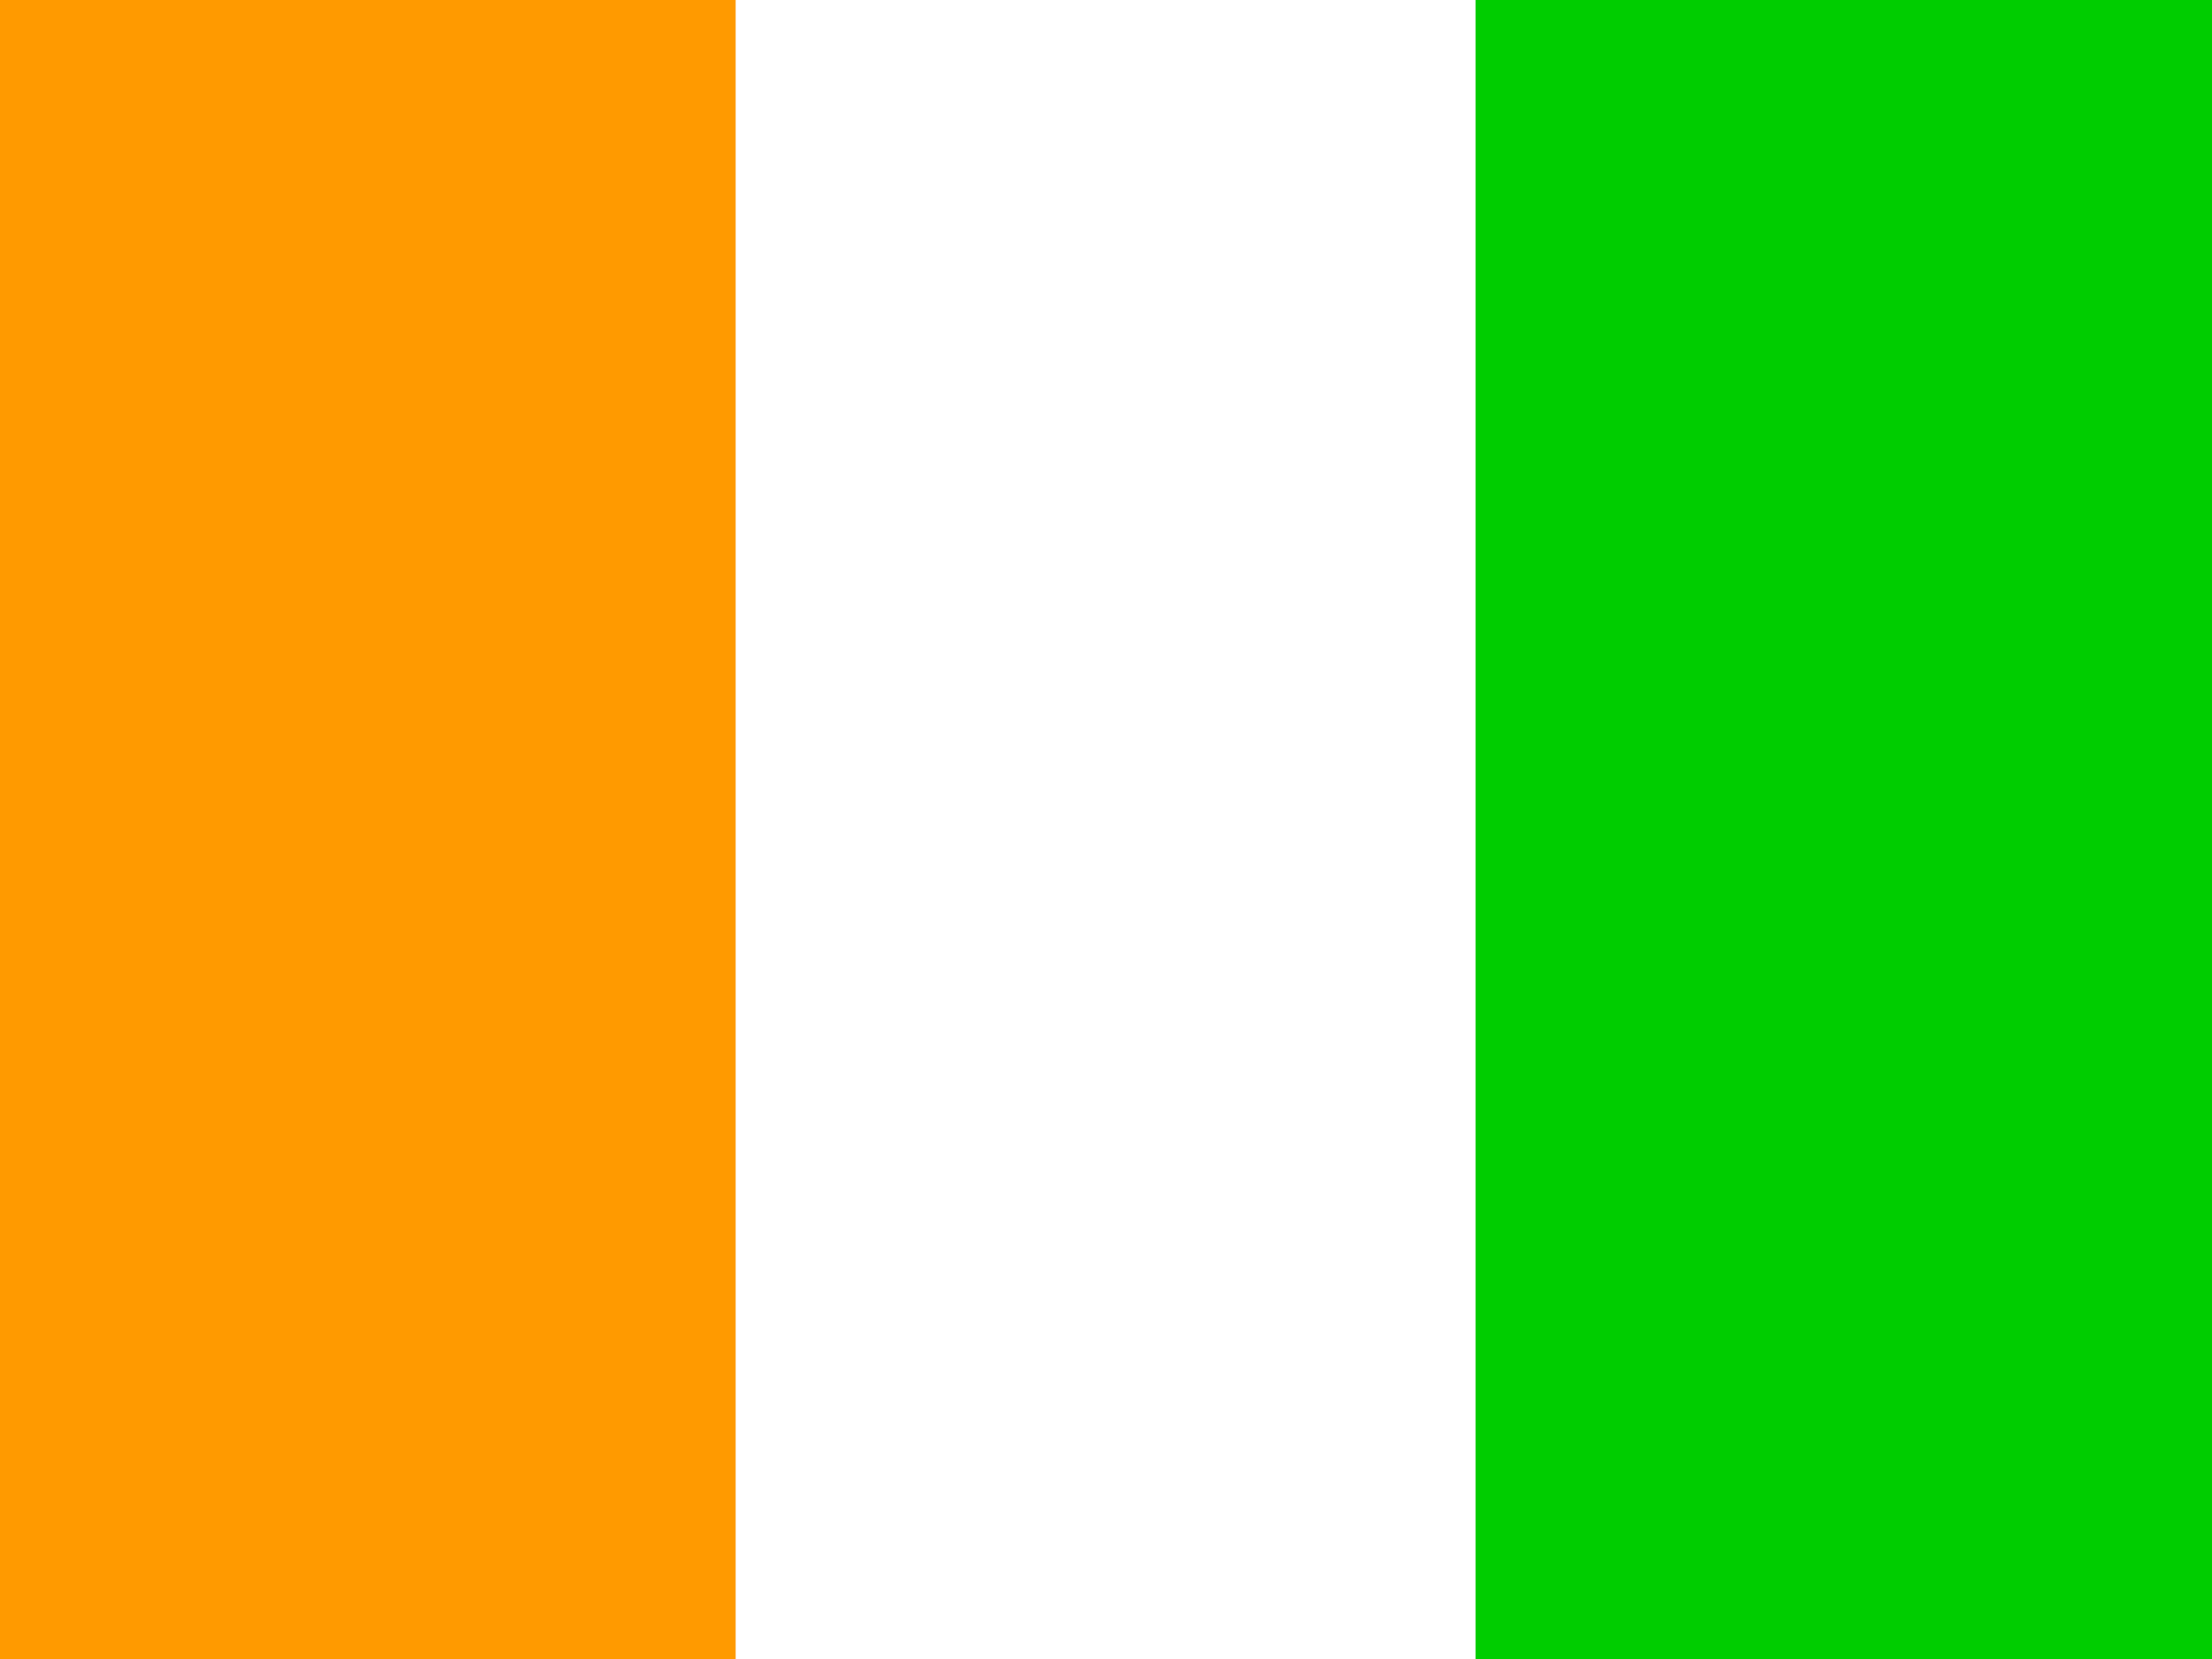
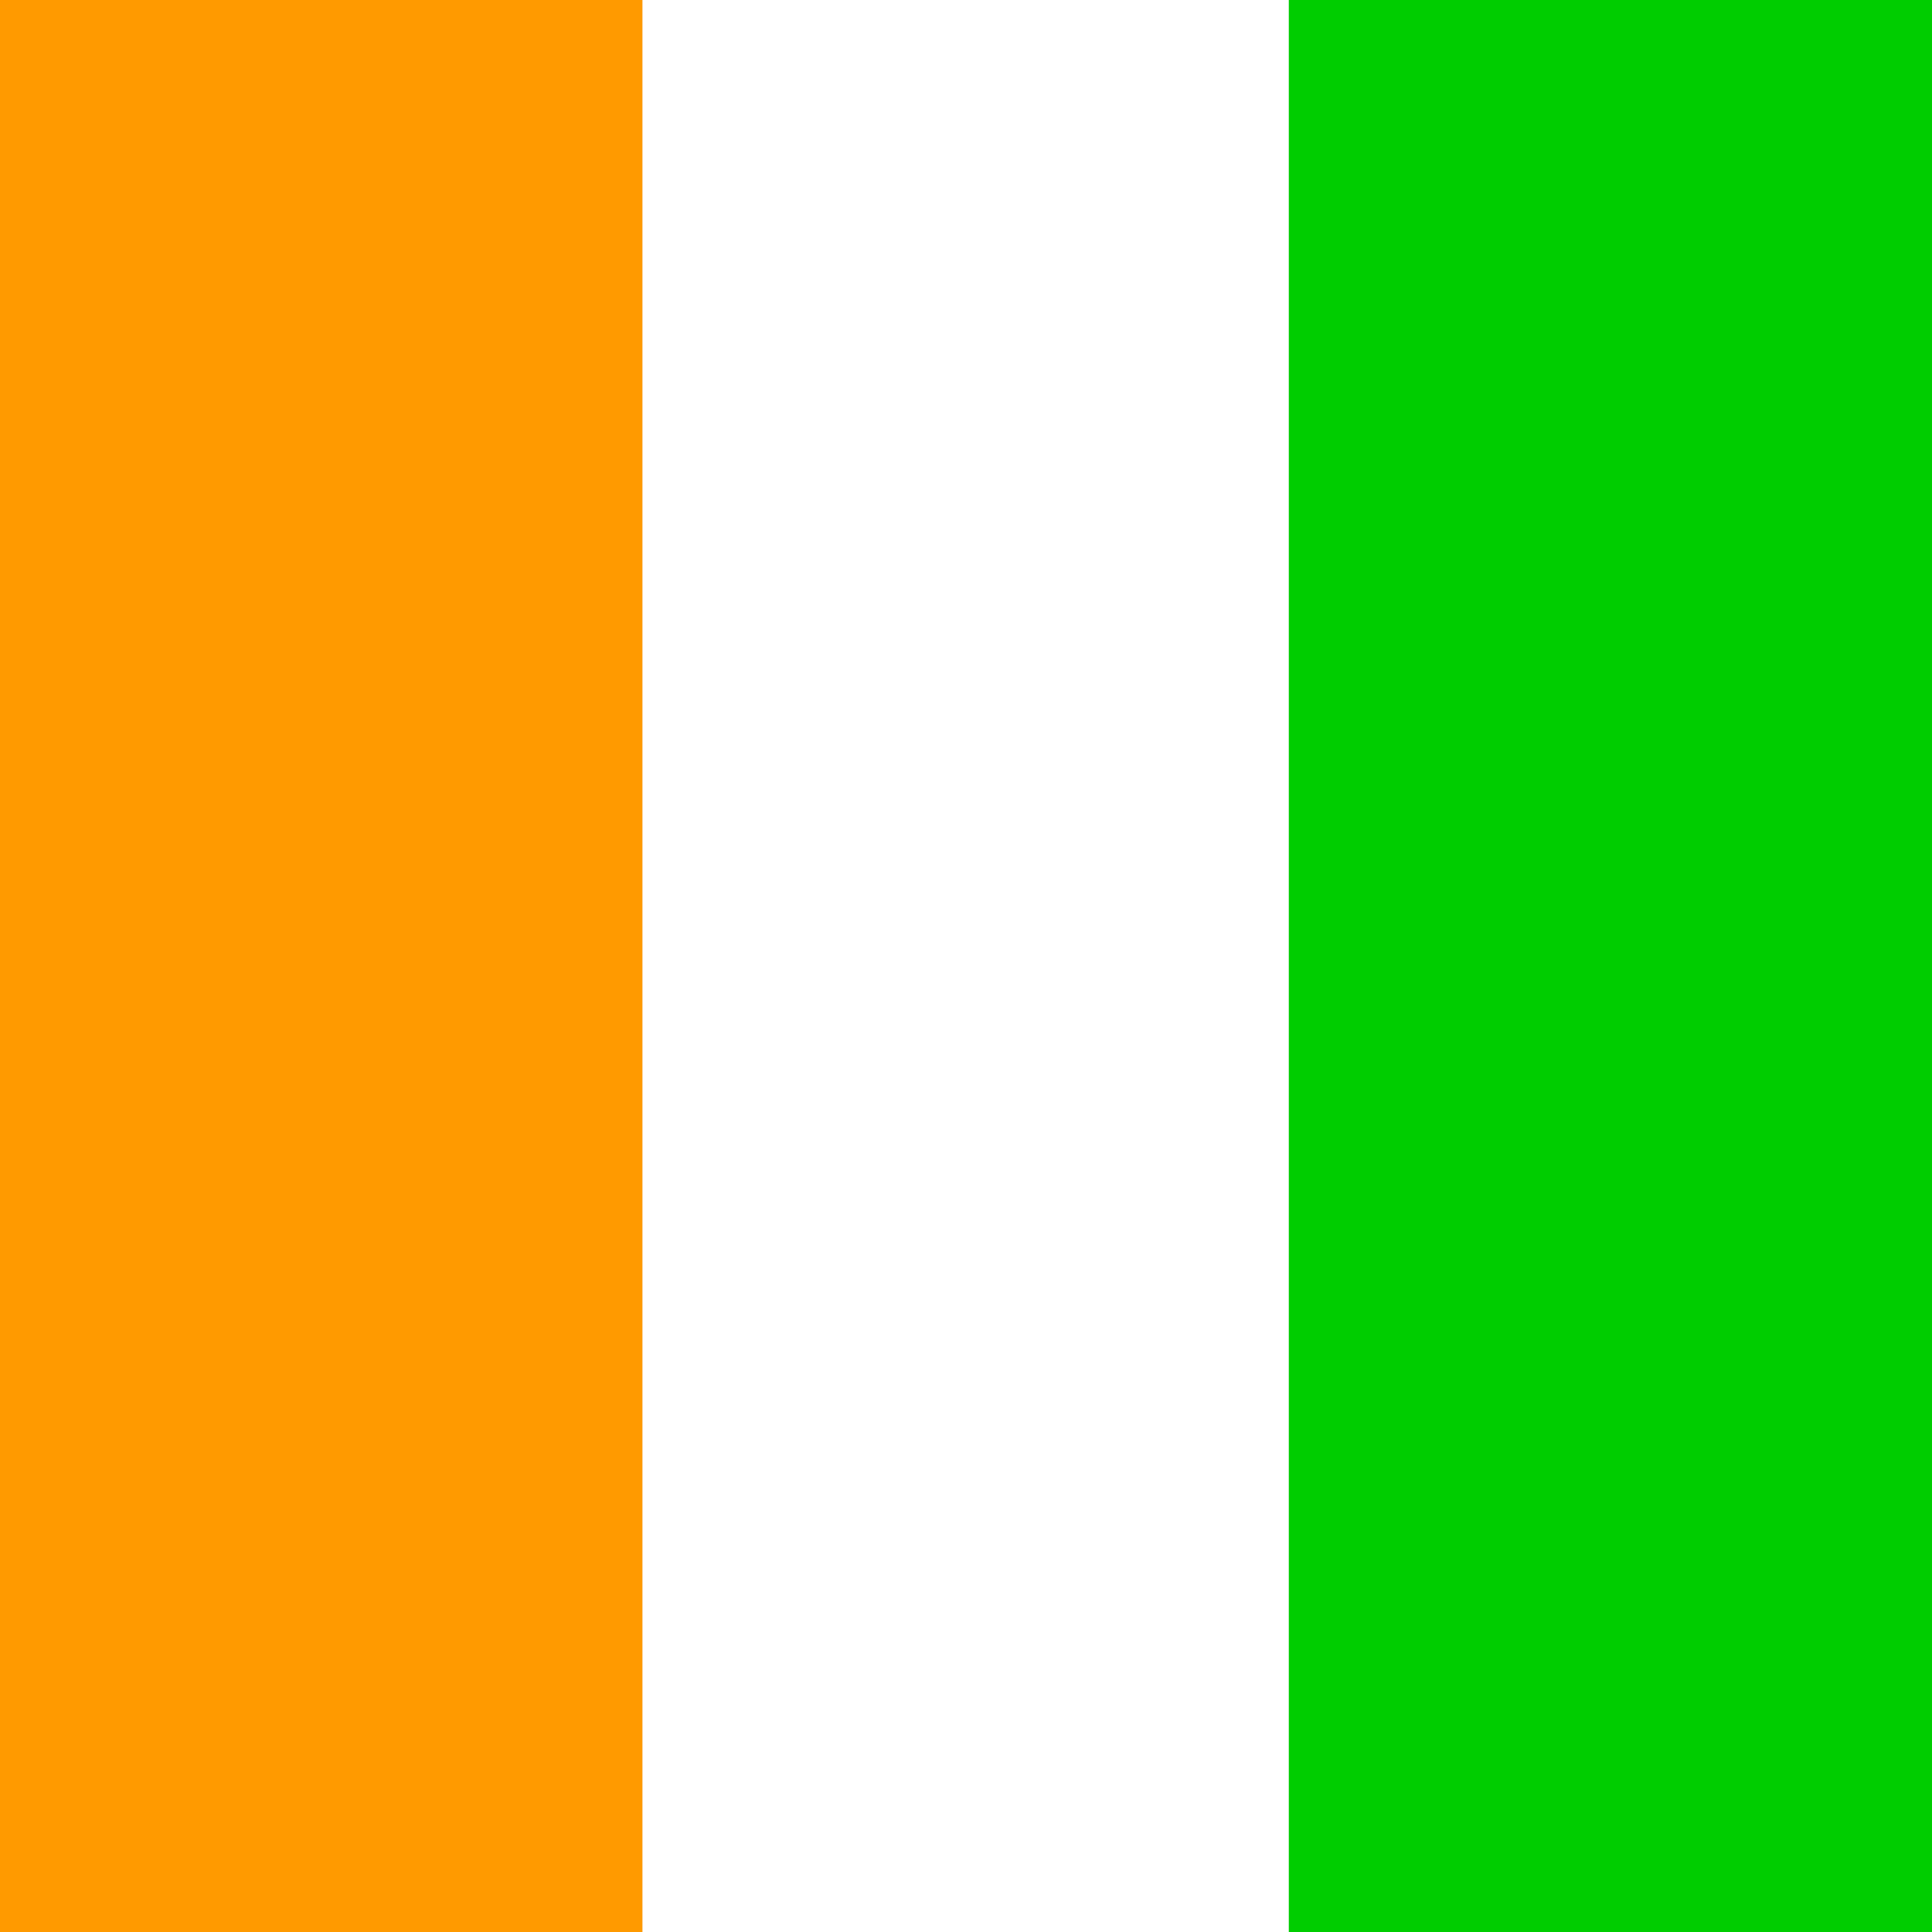
- <svg xmlns="http://www.w3.org/2000/svg" id="flag-icons-ci" viewBox="0 0 640 480">
+ <svg xmlns="http://www.w3.org/2000/svg" id="flag-icons-ci" viewBox="0 0 512 512">
  <g fill-rule="evenodd">
-     <path fill="#00cd00" d="M426.8 0H640v480H426.8z" />
-     <path fill="#ff9a00" d="M0 0h212.9v480H0z" />
-     <path fill="#fff" d="M212.9 0h214v480h-214z" />
+     <path fill="#00cd00" d="M341.5 0H512v512H341.5z" />
+     <path fill="#ff9a00" d="M0 0h170.3v512H0z" />
+     <path fill="#fff" d="M170.3 0h171.2v512H170.3z" />
  </g>
</svg>
